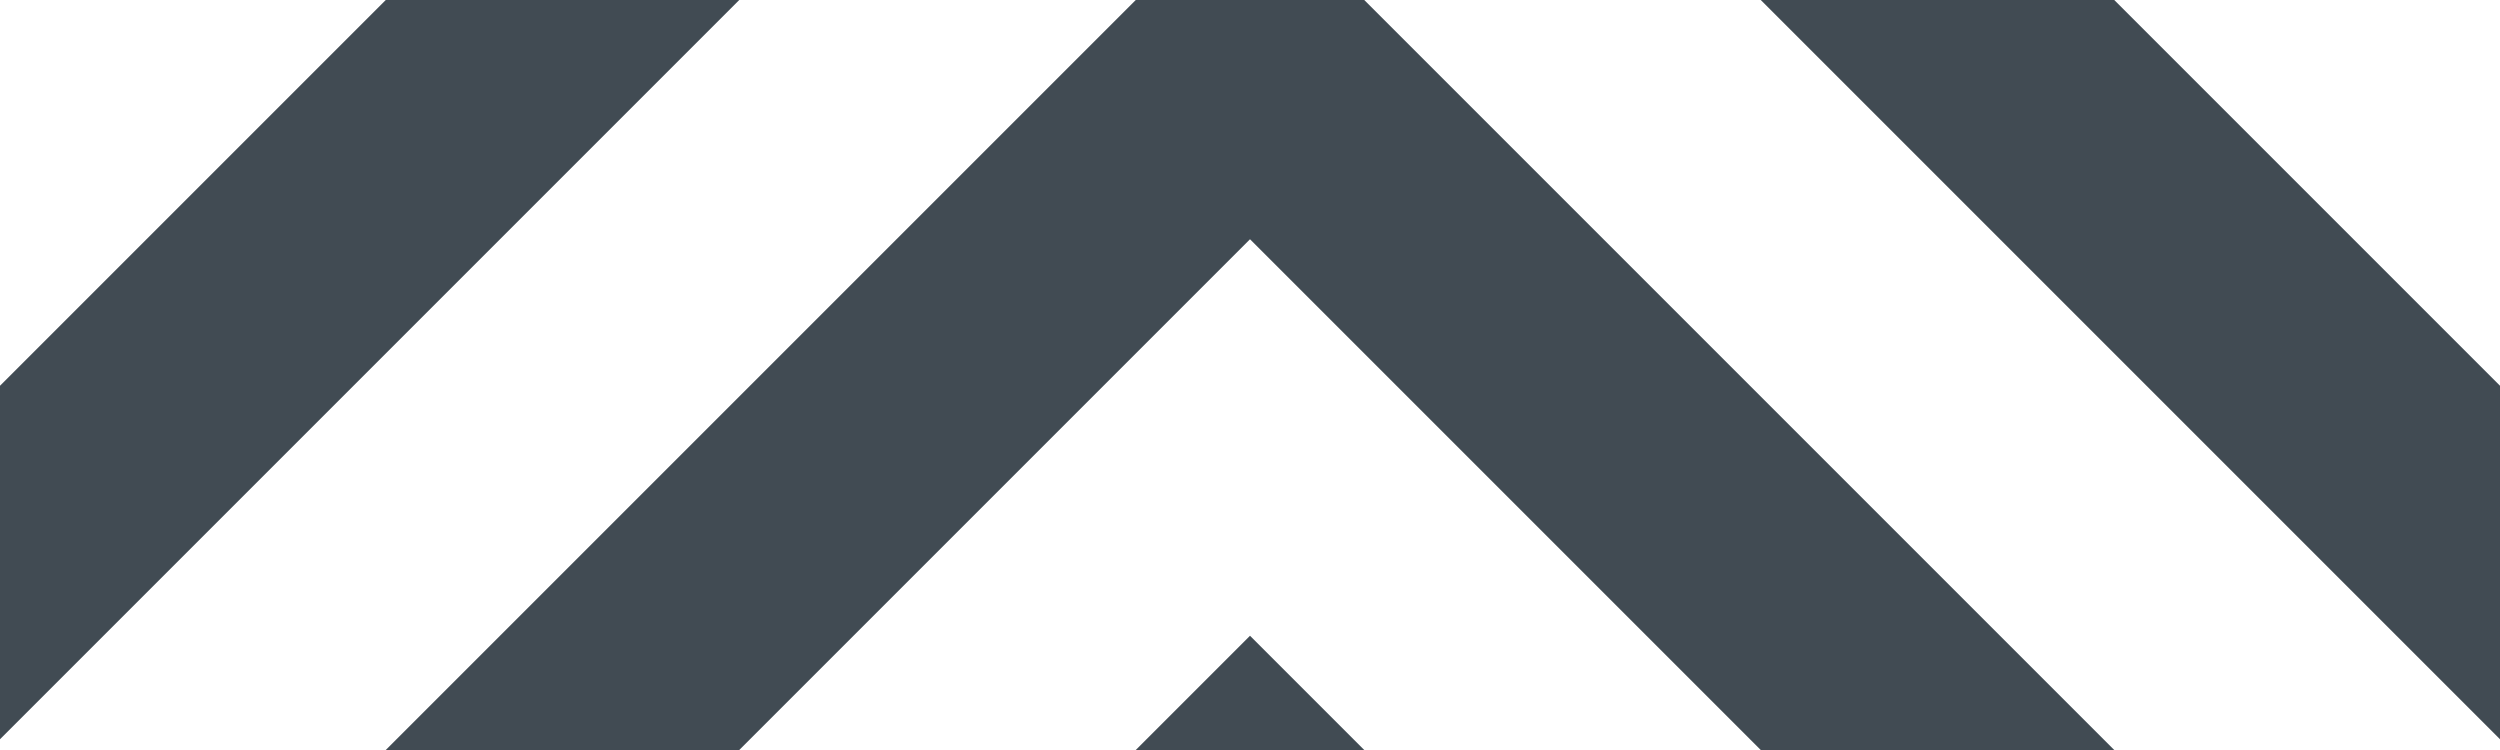
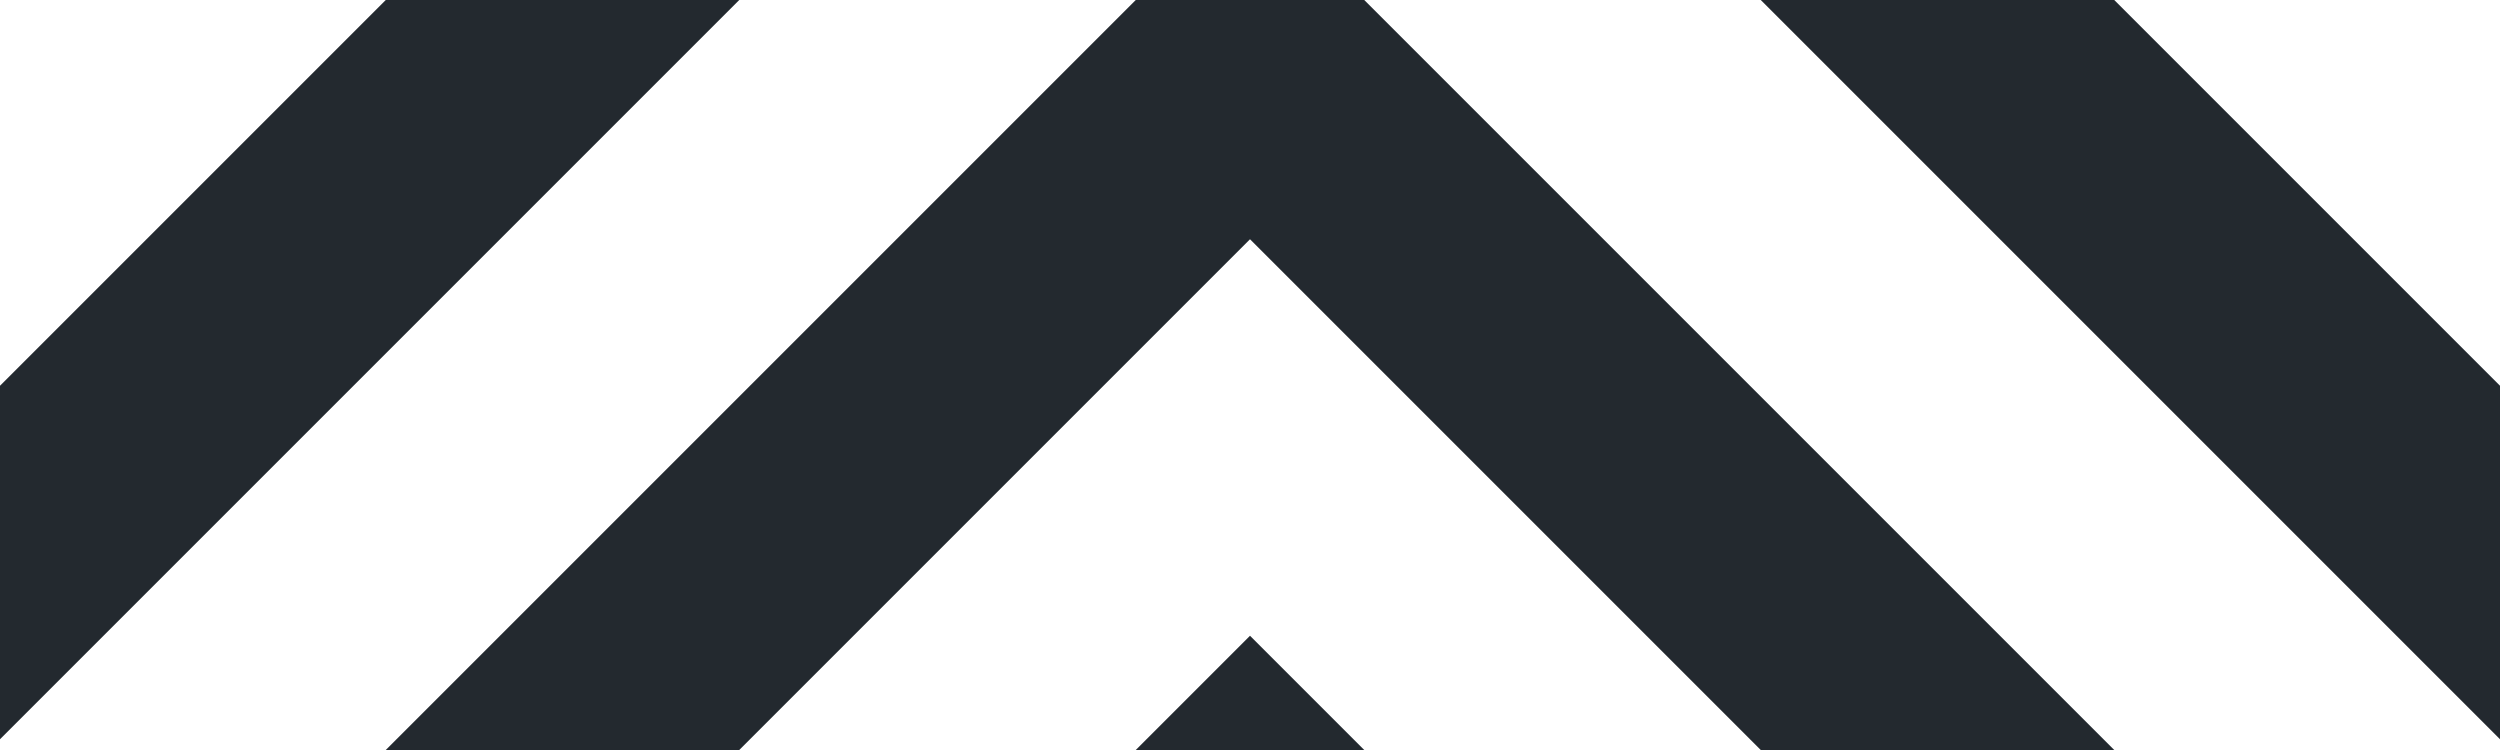
<svg xmlns="http://www.w3.org/2000/svg" width="40px" height="12px" viewBox="0 0 40 12" version="1.1">
  <defs />
  <g id="Page-1" stroke="none" stroke-width="1" fill="none" fill-rule="evenodd">
-     <g id="zig-zag" fill="#414B53">
+     <g id="zig-zag" fill="#23292f">
      <path d="M2.84217094e-14,6.172 L6.172,0 L11.828,0 L0,11.828 L2.84217094e-14,6.172 L2.84217094e-14,6.172 Z M40,11.828 L28.172,0 L33.828,3.55271368e-15 L40,6.172 L40,11.828 L40,11.828 Z M6.172,12 L18.172,0 L21.828,0 L33.828,12 L28.172,12 L20,3.828 L11.828,12 L6.172,12 L6.172,12 Z M18.172,12 L20,10.172 L21.828,12 L18.172,12 L18.172,12 Z" id="Combined-Shape" />
    </g>
  </g>
</svg>
